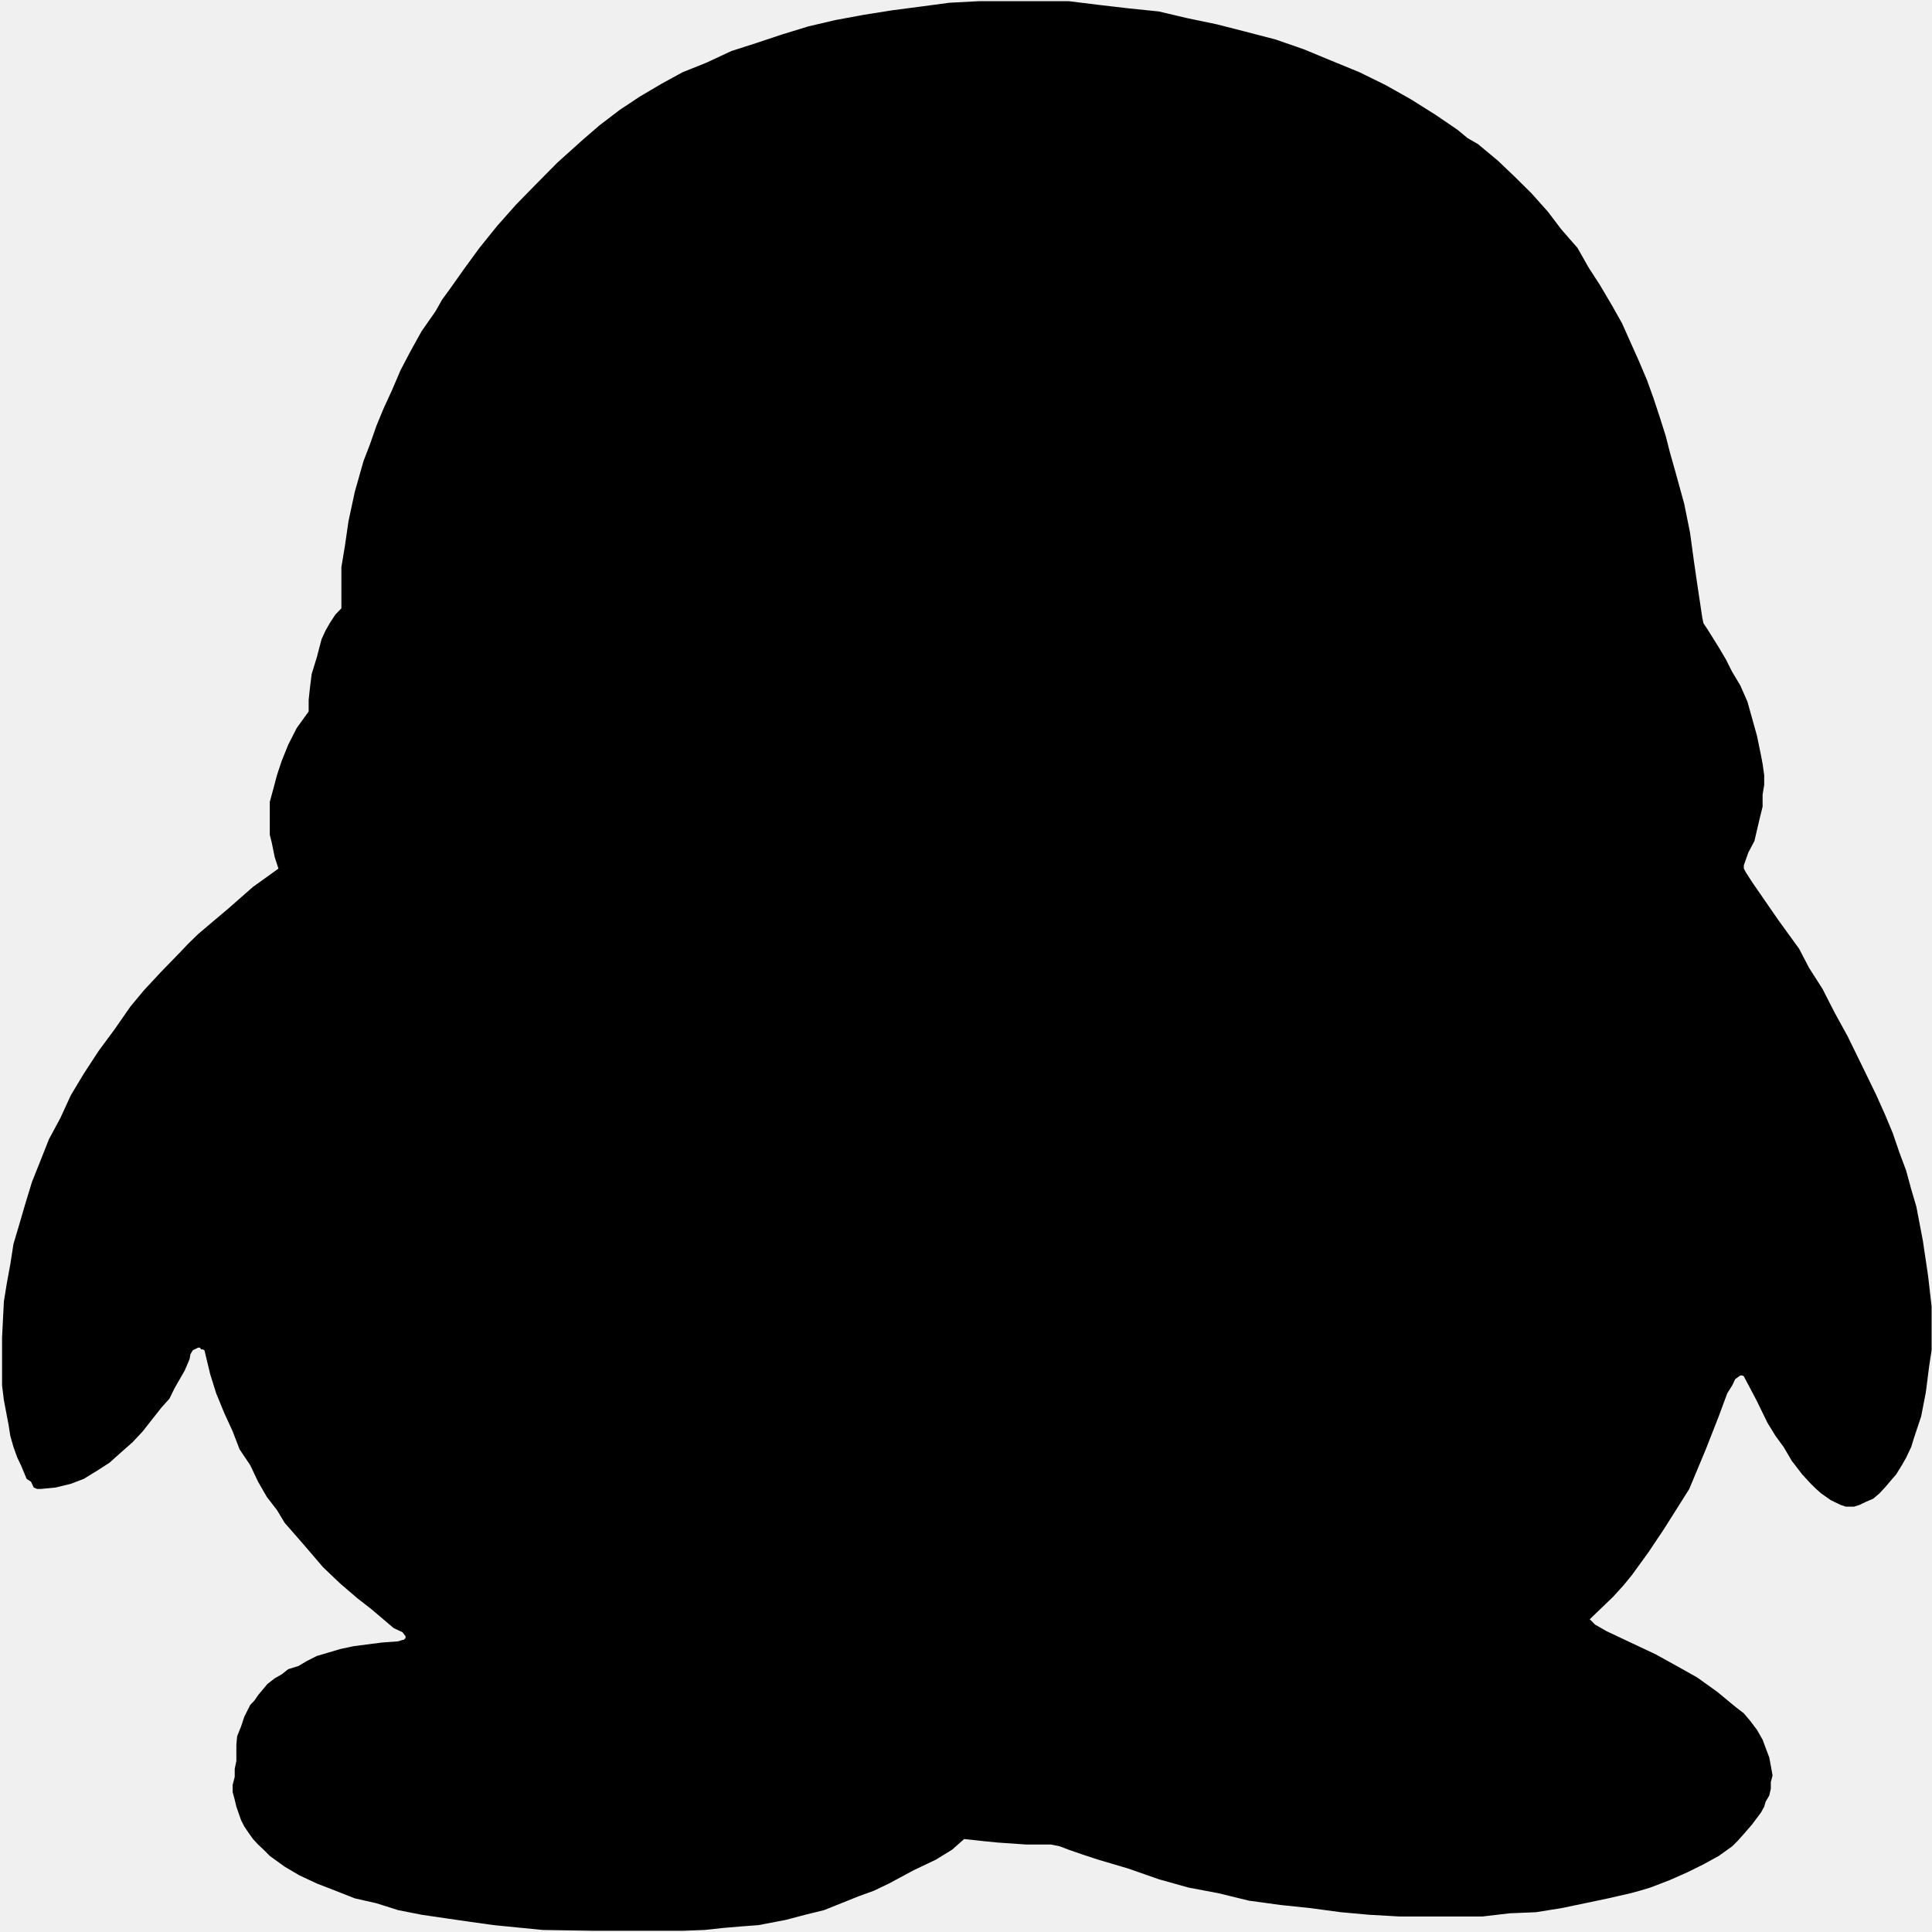
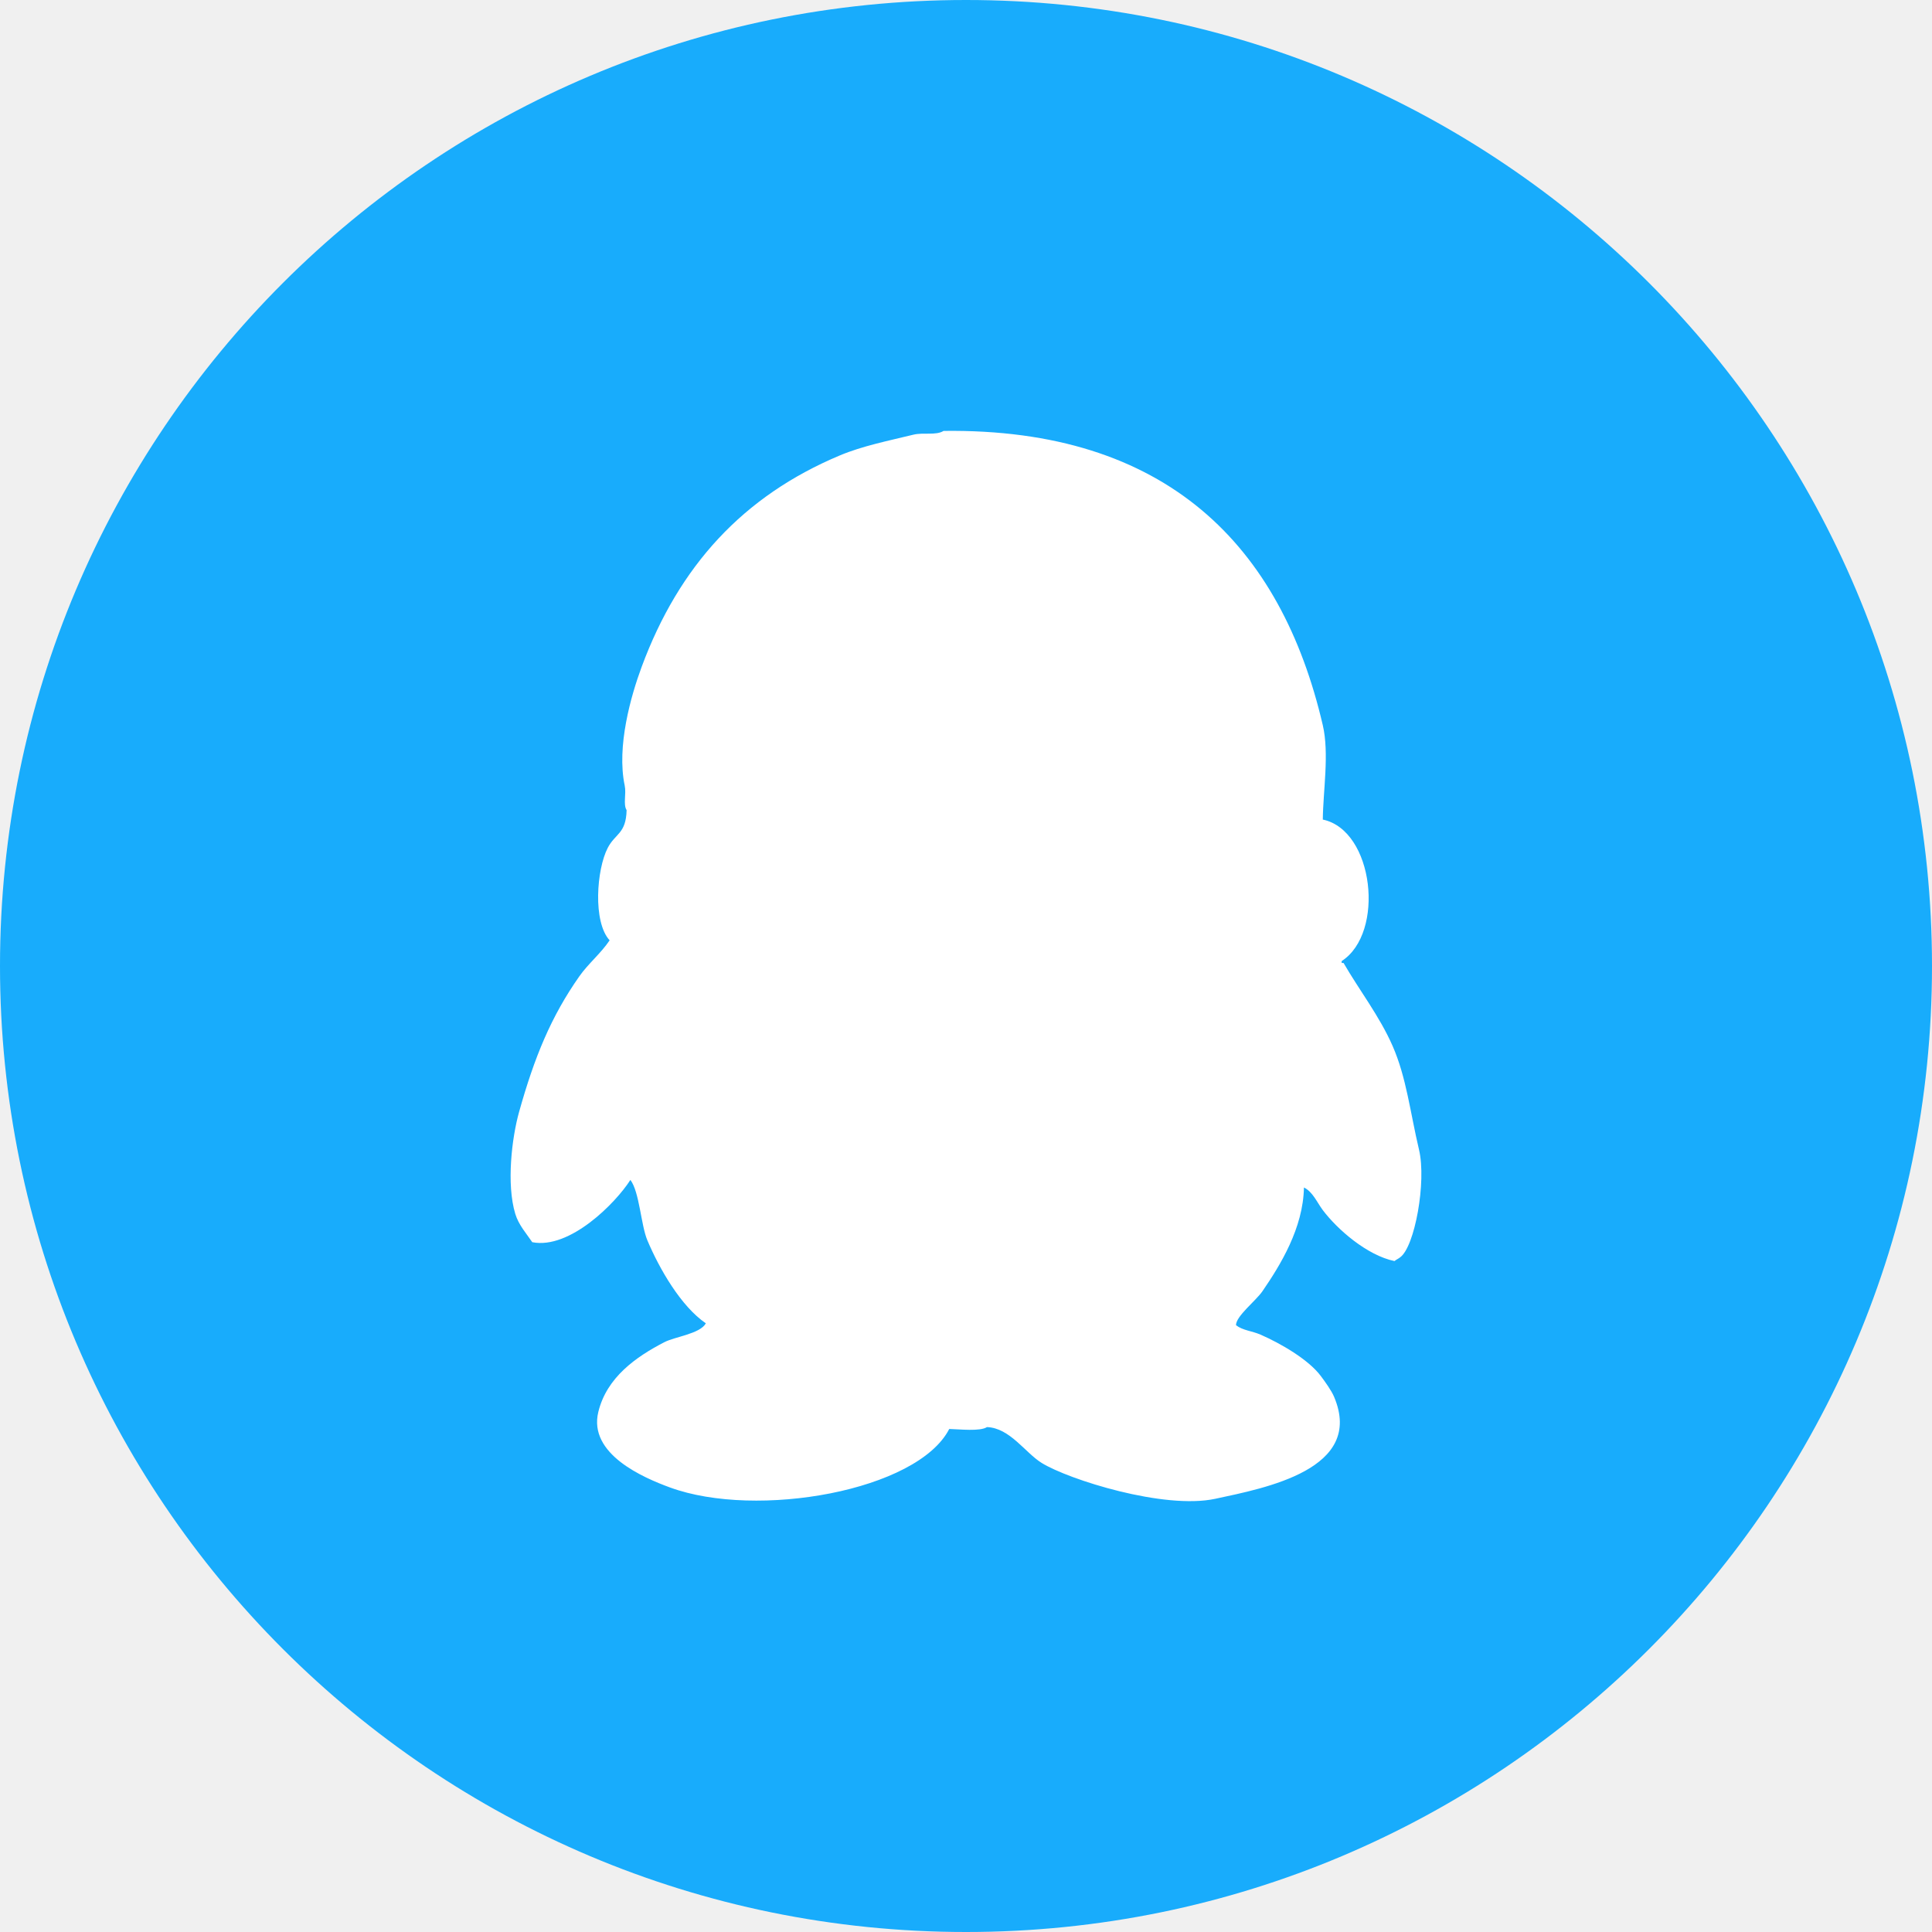
- <svg xmlns="http://www.w3.org/2000/svg" width="128" height="128">
-   <path d="M18.448 57.545l-.244-.744-.198-.968-.132-.53v-2.181l.236-.859.24-.908.317-.953.428-1.06.561-1.103.794-1.104v-.773l.077-.724.123-.984.34-1.106.313-1.194.25-.548.289-.511.371-.569.405-.423v-2.73l.234-1.407.236-1.633.42-1.955.577-2.035.43-1.118.426-1.217.468-1.135.559-1.216.57-1.332.655-1.247.737-1.331.929-1.33.43-.762.457-.624.995-1.406 1.025-1.403 1.163-1.444 1.246-1.405 1.352-1.384 1.41-1.423 1.708-1.536 1.083-.934 1.322-1.008 1.34-.89 1.448-.855 1.392-.76 1.57-.63 1.667-.775 1.657-.532 1.653-.552 1.787-.548 1.785-.417 1.876-.347L59.128.68l1.879-.245 1.876-.252 2.002-.106h5.912l1.97.243 1.981.231 2.019.207 1.874.441 1.979.413 1.857.475 2.035.53 1.862.646 1.782.738 1.904.78 1.736.853 1.689.95 1.655 1.044 1.425.971.662.548.693.401 1.323 1.1 1.115 1.064 1.112 1.1 1.083 1.214.894 1.178 1.064 1.217.74 1.306.752 1.162.798 1.352.661 1.175 1.113 2.489.546 1.286.428 1.192.428 1.294.384 1.217.267 1.047.347 1.231.607 2.198.388 1.924.253 1.861.217 1.497.342 2.28.077.362.274.41.737 1.18.473.8.42.832.534.892.472 1.07.307 1.093.334 1.2.252 1.232.115.605.106.746v.648l-.106.643v.8l-.192.774-.35 1.5-.403.76-.299.852v.213l.142.264.4.623 1.746 2.53 1.377 1.9.66 1.267.889 1.389.774 1.52.893 1.627.894 1.828 1.006 2.069.567 1.268.518 1.239.447 1.307.44 1.175.336 1.235.342 1.16.432 2.261.343 2.31.235 2.05v2.891l-.158 1.025-.226 1.768-.308 1.59-.48 1.44-.18.588-.336.707-.28.493-.375.607-.33.383-.42.494-.375.4-.401.34-.48.207-.432.207-.355.114h-.543l-.346-.114-.66-.32-.302-.212-.317-.223-.347-.304-.35-.342-.579-.63-.684-.89-.539-.917-.538-.734-.526-.855-.741-1.517-.833-1.579-.098-.055h-.138l-.338.247-.196.415-.326.516-.567 1.533-.856 2.182-1.096 2.626-.824 1.308-.864 1.366-1.027 1.536-1.09 1.503-.557.68-.676.743-1.555 1.497.136.135.21.214.777.446 3.235 1.524 1.41.779 1.347.756 1.332.953 1.187.982.574.443.432.511.445.593.367.643.198.533.242.64.105.554.115.647-.115.433v.44l-.105.454-.242.415-.092.325-.22.394-.587.784-.543.627-.42.47-.35.348-.893.638-1.01.556-1.077.532-1.155.511-1.287.495-.693.207-.608.167-1.496.342-1.545.325-1.552.323-1.689.27-1.74.072-1.785.21h-5.539l-1.998-.114-1.86-.168-2.005-.27-1.99-.209-2.095-.286-2.03-.495-1.981-.374-1.968-.552-2.019-.707-1.98-.585-1.044-.342-.927-.323-.586-.223-.582-.12h-1.647l-1.904-.131-.962-.096-1.24-.135-.795.705-1.085.665-1.471.701-1.628.875-.99.475-1.033.376-2.281.914-1.24.305-1.3.343-1.803.344-1.13.086-1.193.1-1.246.135-1.45.053h-5.926l-3.346-.053-3.25-.321-1.644-.23-1.589-.23-1.546-.227-1.547-.305-1.442-.456-1.434-.325-1.294-.51-1.223-.474-1.142-.533-.99-.583-.984-.71-.336-.343-.44-.415-.334-.362-.3-.417-.278-.415-.215-.42-.311-.89-.109-.46-.138-.51v-.473l.138-.533v-.53l.109-.53v-1.069l.052-.564.259-.647.215-.646.39-.779.286-.3.236-.348.615-.738.49-.38.464-.266.428-.338.676-.21.543-.324.676-.341.77-.227.775-.231.897-.192.85-.11 1.008-.13 1.093-.081.284-.092h.063l.137-.115v-.13l-.2-.266-.58-.27-1.45-1.231-.975-.761-1.127-.967-1.136-1.082-1.181-1.382-1.36-1.558-.508-.843-.672-.87-.58-1.007-.522-1.1-.704-1.047-.459-1.194-.547-1.192-.546-1.33-.397-1.273-.378-1.575-.112-.057h-.115l-.059-.113h-.14l-.23.113-.114.057-.158.264-.057.321-.119.286-.206.477-.664 1.157-.345.701-.546.612-.58.736-.641.816-.677.724-.795.701-.734.658-.814.524-.89.546-.855.325-1.008.247-.99.095h-.233l-.228-.095-.18-.384-.29-.188-.38-.912-.237-.493-.255-.707-.21-.734-.113-.724-.313-1.648-.12-.972v-3.185l.12-2.379.196-1.214.23-1.252.21-1.347.374-1.254.42-1.443.431-1.407.578-1.448.545-1.38.754-1.4.699-1.52.855-1.425 1.006-1.538 1.023-1.382 1.069-1.538.891-1.071 1.142-1.227 1.202-1.237.56-.59.678-.662.985-.836 1.012-.853 1.647-1.446 1.242-.889z" />
+ <svg xmlns="http://www.w3.org/2000/svg" t="1547543886845" class="icon" style="" viewBox="0 0 1024 1024" version="1.1" p-id="16941" width="400" height="400">
+   <defs>
+     <style type="text/css" />
+   </defs>
+   <path d="M512 512m-512 0a512 512 0 1 0 1024 0 512 512 0 1 0-1024 0Z" fill="#18ACFC" p-id="16942" />
+   <path d="M500.113 228.39c118.396-1.518 178.924 61.004 201 156 3.497 15.048 0.15 34.807 0 50 27.143 5.682 33.087 60.106 10 75v1h1c8.26 14.33 19.04 28.125 26 44 7.332 16.723 9.306 35.16 14 55 4.024 17.01-2.287 51.505-10 57-0.771 0.683-2.231 1.312-3 2-14.601-3.016-30.377-16.865-38-27-3.065-4.074-5.275-9.672-10-12-0.395 21.568-12.503 41.15-22 55-3.514 5.123-14.073 13.217-14 18 3.691 2.836 8.305 2.956 13 5 10.513 4.577 25.449 13.168 32 22 2.334 3.146 5.548 7.555 7 11 16.193 38.414-36.527 48.314-63 54-27.185 5.839-77.818-10.224-92-19-8.749-5.414-16.863-18.573-29-19-3.666 2.389-14.438 1.132-20 1-16.829 32.804-101.913 47.868-148 31-14.061-5.146-43.398-17.695-38-40 4.437-18.327 19.947-29.224 35-37 5.759-2.975 18.915-4.419 22-10-13.141-8.988-24.521-28.659-31-44-3.412-8.077-4.193-25.775-9-32-7.789 12.245-32.097 36.91-52 33-3.071-4.553-7.213-9.097-9-15-4.792-15.835-1.81-40.379 2-54 8.117-29.02 16.965-50.623 32-72 4.672-6.643 11.425-12.135 16-19-8.945-9.733-6.951-37.536-1-49 4.002-7.709 9.701-7.413 10-20-1.92-3.022-0.071-8.604-1-13-4.383-20.75 3.273-47.552 9-63 19.8-53.421 53.712-90.466 105-112 11.986-5.033 25.833-7.783 39-11 5.322-1.3 11.969 0.518 16-2z" fill="#FFFFFF" p-id="16943" />
</svg>
